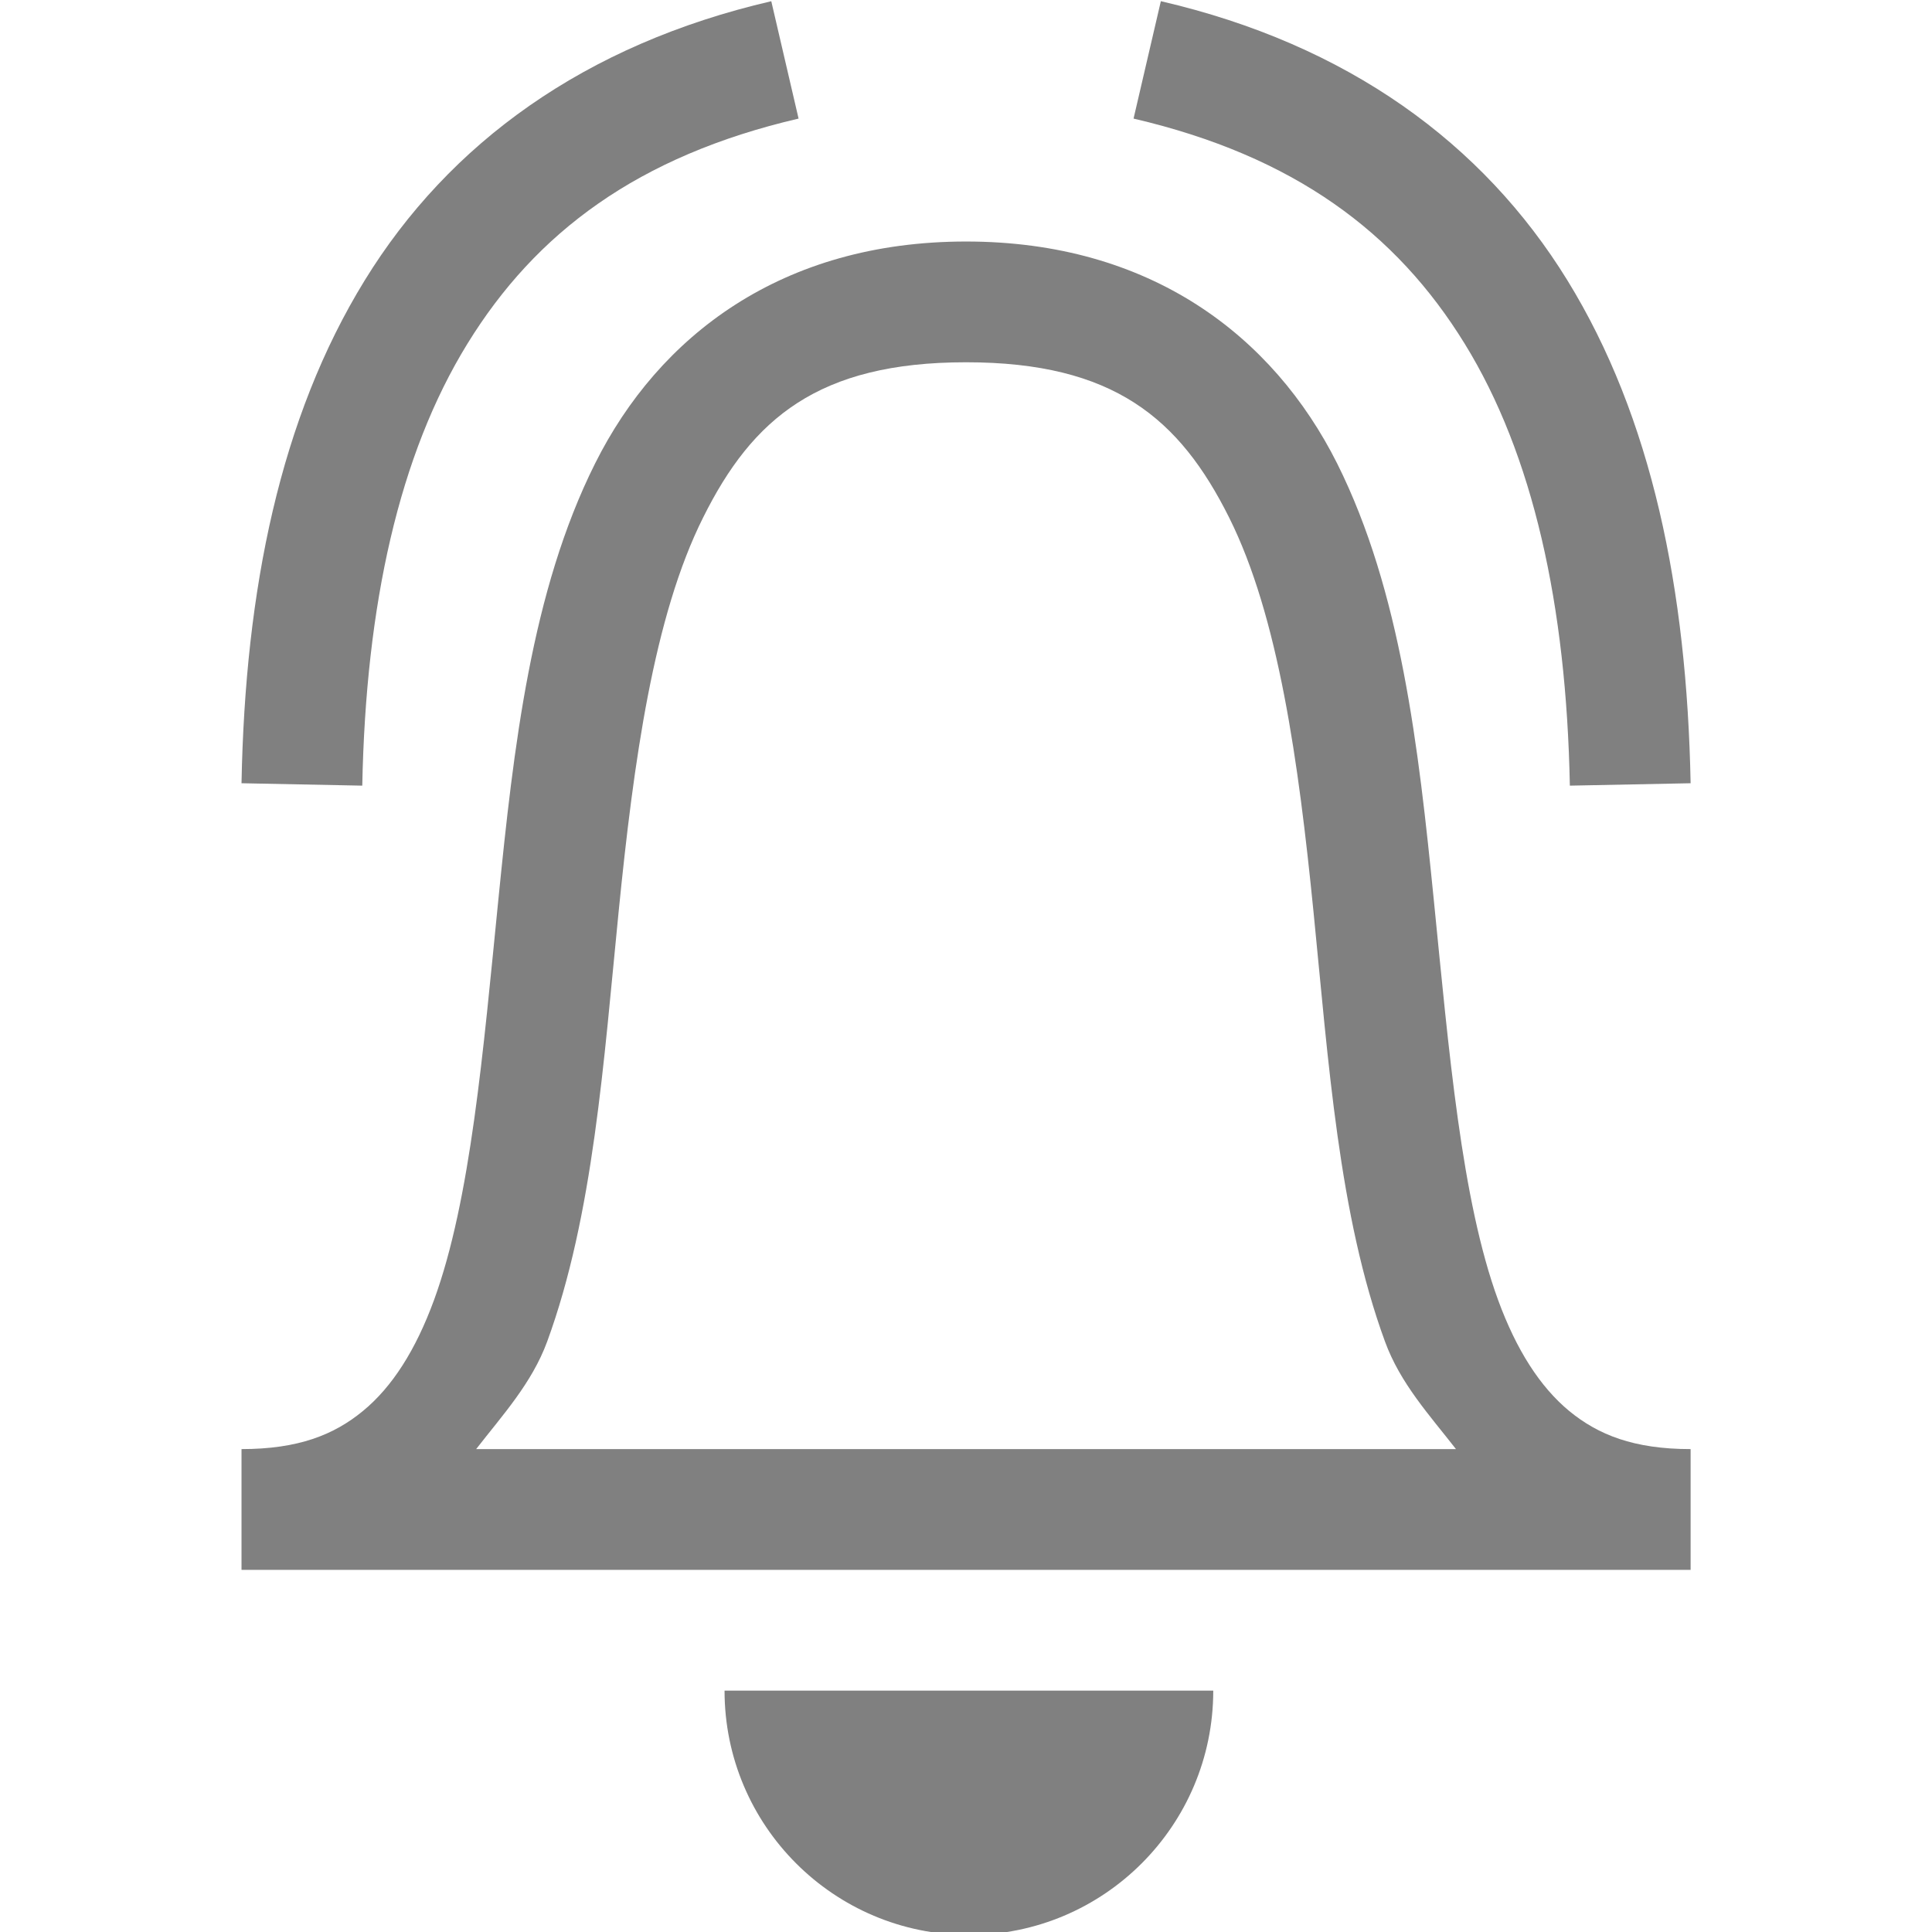
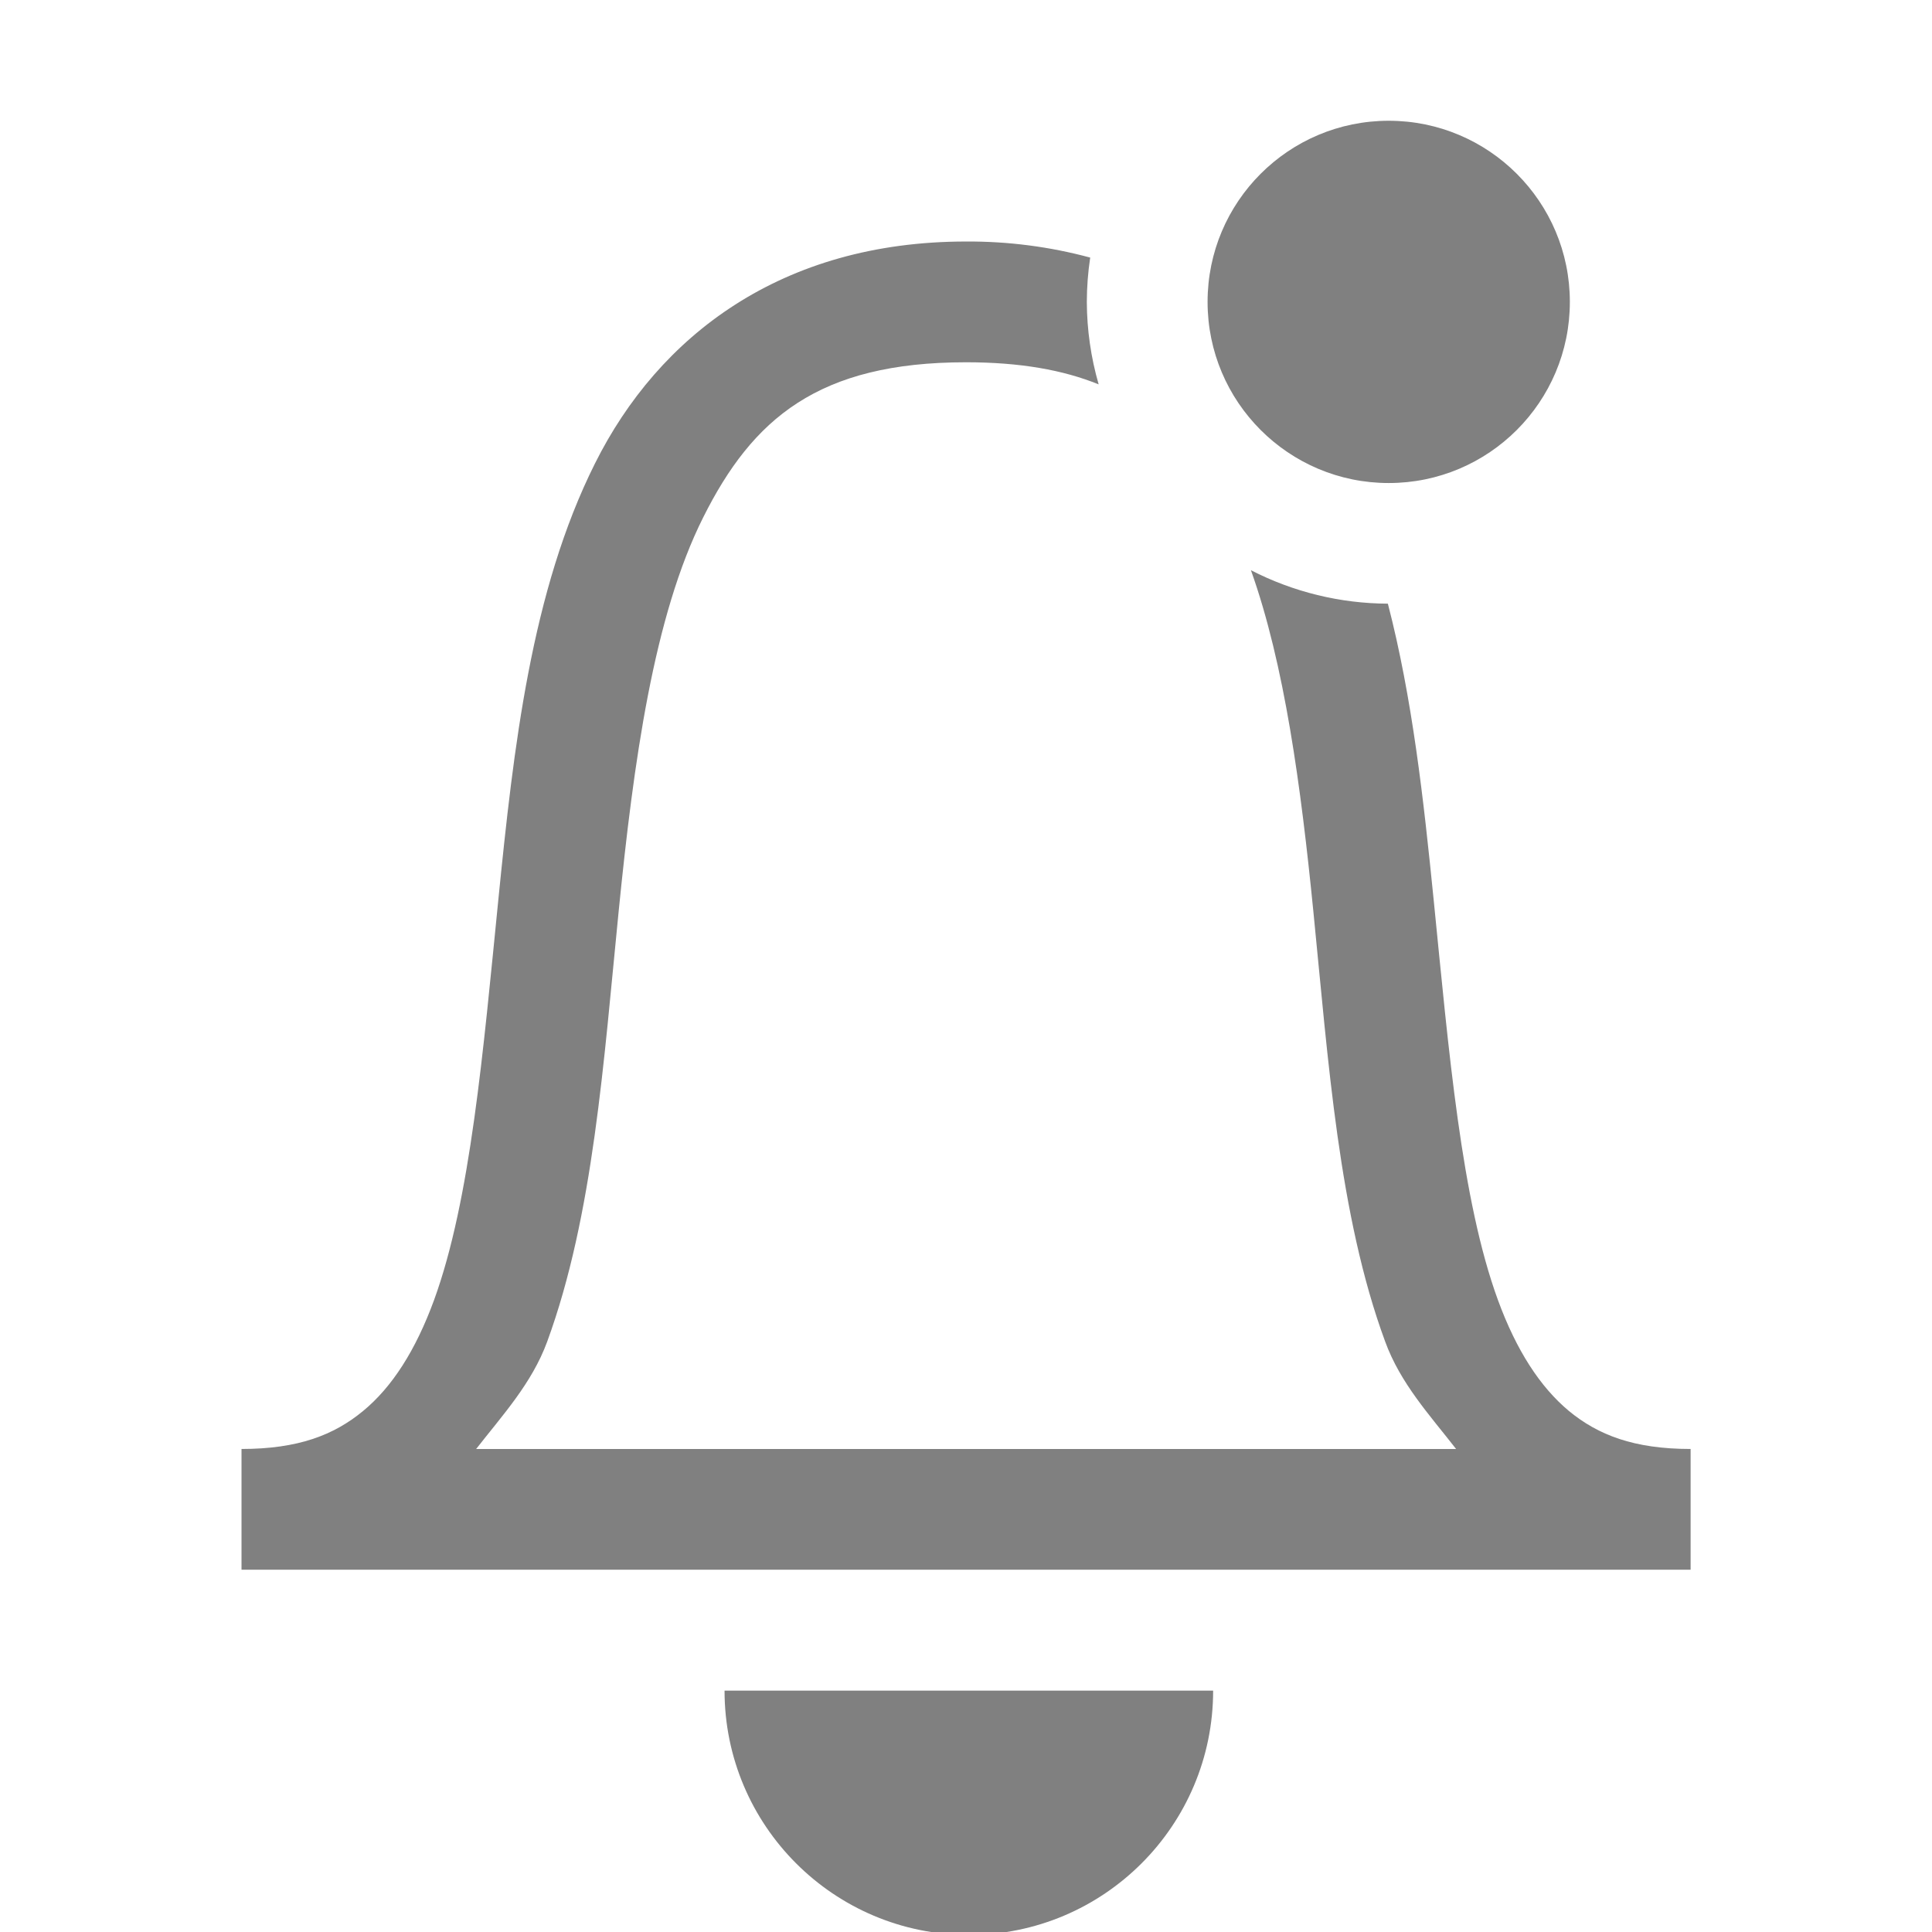
<svg xmlns="http://www.w3.org/2000/svg" width="16" height="16" viewBox="0 0 4.233 4.233">
-   <path transform="scale(.26458)" d="M6.387.01C4.843.368 3.719 1.185 3.02 2.322 2.32 3.46 2.03 4.882 2 6.486l1 .02c.029-1.496.304-2.74.871-3.66.567-.921 1.411-1.554 2.742-1.864L6.387.01zm3.226 0-.226.972c1.33.31 2.175.943 2.742 1.864.567.92.842 2.164.871 3.66l1-.02c-.031-1.605-.32-3.027-1.02-4.164C12.28 1.185 11.158.368 9.614.01zM8 2c-1.526 0-2.544.781-3.072 1.838-.529 1.057-.675 2.353-.801 3.611s-.229 2.486-.533 3.317c-.152.415-.347.72-.588.918C2.766 11.882 2.47 12 2 12v1h12v-1c-.47 0-.765-.118-1.006-.316-.24-.199-.436-.503-.588-.918-.304-.83-.407-2.059-.533-3.317-.126-1.258-.272-2.554-.8-3.611C10.542 2.78 9.525 2 8 2zm0 1c1.224 0 1.769.467 2.178 1.285.409.818.575 2.022.699 3.264s.209 2.516.592 3.56c.126.346.369.61.588.891H3.943c.219-.282.461-.545.588-.89.383-1.045.468-2.32.592-3.561.124-1.242.29-2.446.7-3.264C6.23 3.467 6.776 3 8 3zM6 14a2.023 2.023 0 0 0 4.047 0H6z" style="font-feature-settings:normal;font-variant-alternates:normal;font-variant-caps:normal;font-variant-east-asian:normal;font-variant-ligatures:normal;font-variant-numeric:normal;font-variant-position:normal;font-variation-settings:normal;inline-size:0;isolation:auto;mix-blend-mode:normal;shape-margin:0;shape-padding:0;text-decoration-color:#000;text-decoration-line:none;text-decoration-style:solid;text-indent:0;text-orientation:mixed;text-transform:none;white-space:normal" fill="gray" />
+   <path style="font-feature-settings:normal;font-variant-alternates:normal;font-variant-caps:normal;font-variant-east-asian:normal;font-variant-ligatures:normal;font-variant-numeric:normal;font-variant-position:normal;font-variation-settings:normal;inline-size:0;isolation:auto;mix-blend-mode:normal;shape-margin:0;shape-padding:0;text-decoration-color:#000;text-decoration-line:none;text-decoration-style:solid;text-indent:0;text-orientation:mixed;text-transform:none;white-space:normal;fill:gray" d="M11.5 1A1.5 1.5 0 0 0 10 2.5 1.5 1.5 0 0 0 11.5 4 1.5 1.5 0 0 0 13 2.5 1.5 1.5 0 0 0 11.5 1zM8 2c-1.527 0-2.545.78-3.073 1.838-.529 1.057-.674 2.353-.8 3.61-.126 1.259-.23 2.488-.533 3.319-.152.415-.347.72-.588.918-.24.198-.536.314-1.006.314v1h12v-1c-.47 0-.766-.116-1.007-.314-.24-.2-.436-.503-.588-.918-.304-.83-.407-2.06-.533-3.318-.083-.827-.176-1.668-.379-2.45a2.5 2.5 0 0 1-1.134-.277c.279.782.414 1.79.517 2.826.124 1.242.21 2.517.594 3.56.126.347.369.61.588.891H3.943c.22-.282.461-.543.588-.888.383-1.045.468-2.322.592-3.563.124-1.242.29-2.445.7-3.263C6.232 3.467 6.776 3 8 3c.449 0 .805.064 1.098.183A2.5 2.5 0 0 1 9 2.5a2.5 2.5 0 0 1 .028-.367A3.862 3.862 0 0 0 7.999 2zM6 14a2.023 2.023 0 0 0 4.046 0H6z" transform="scale(.26458)" />
</svg>
